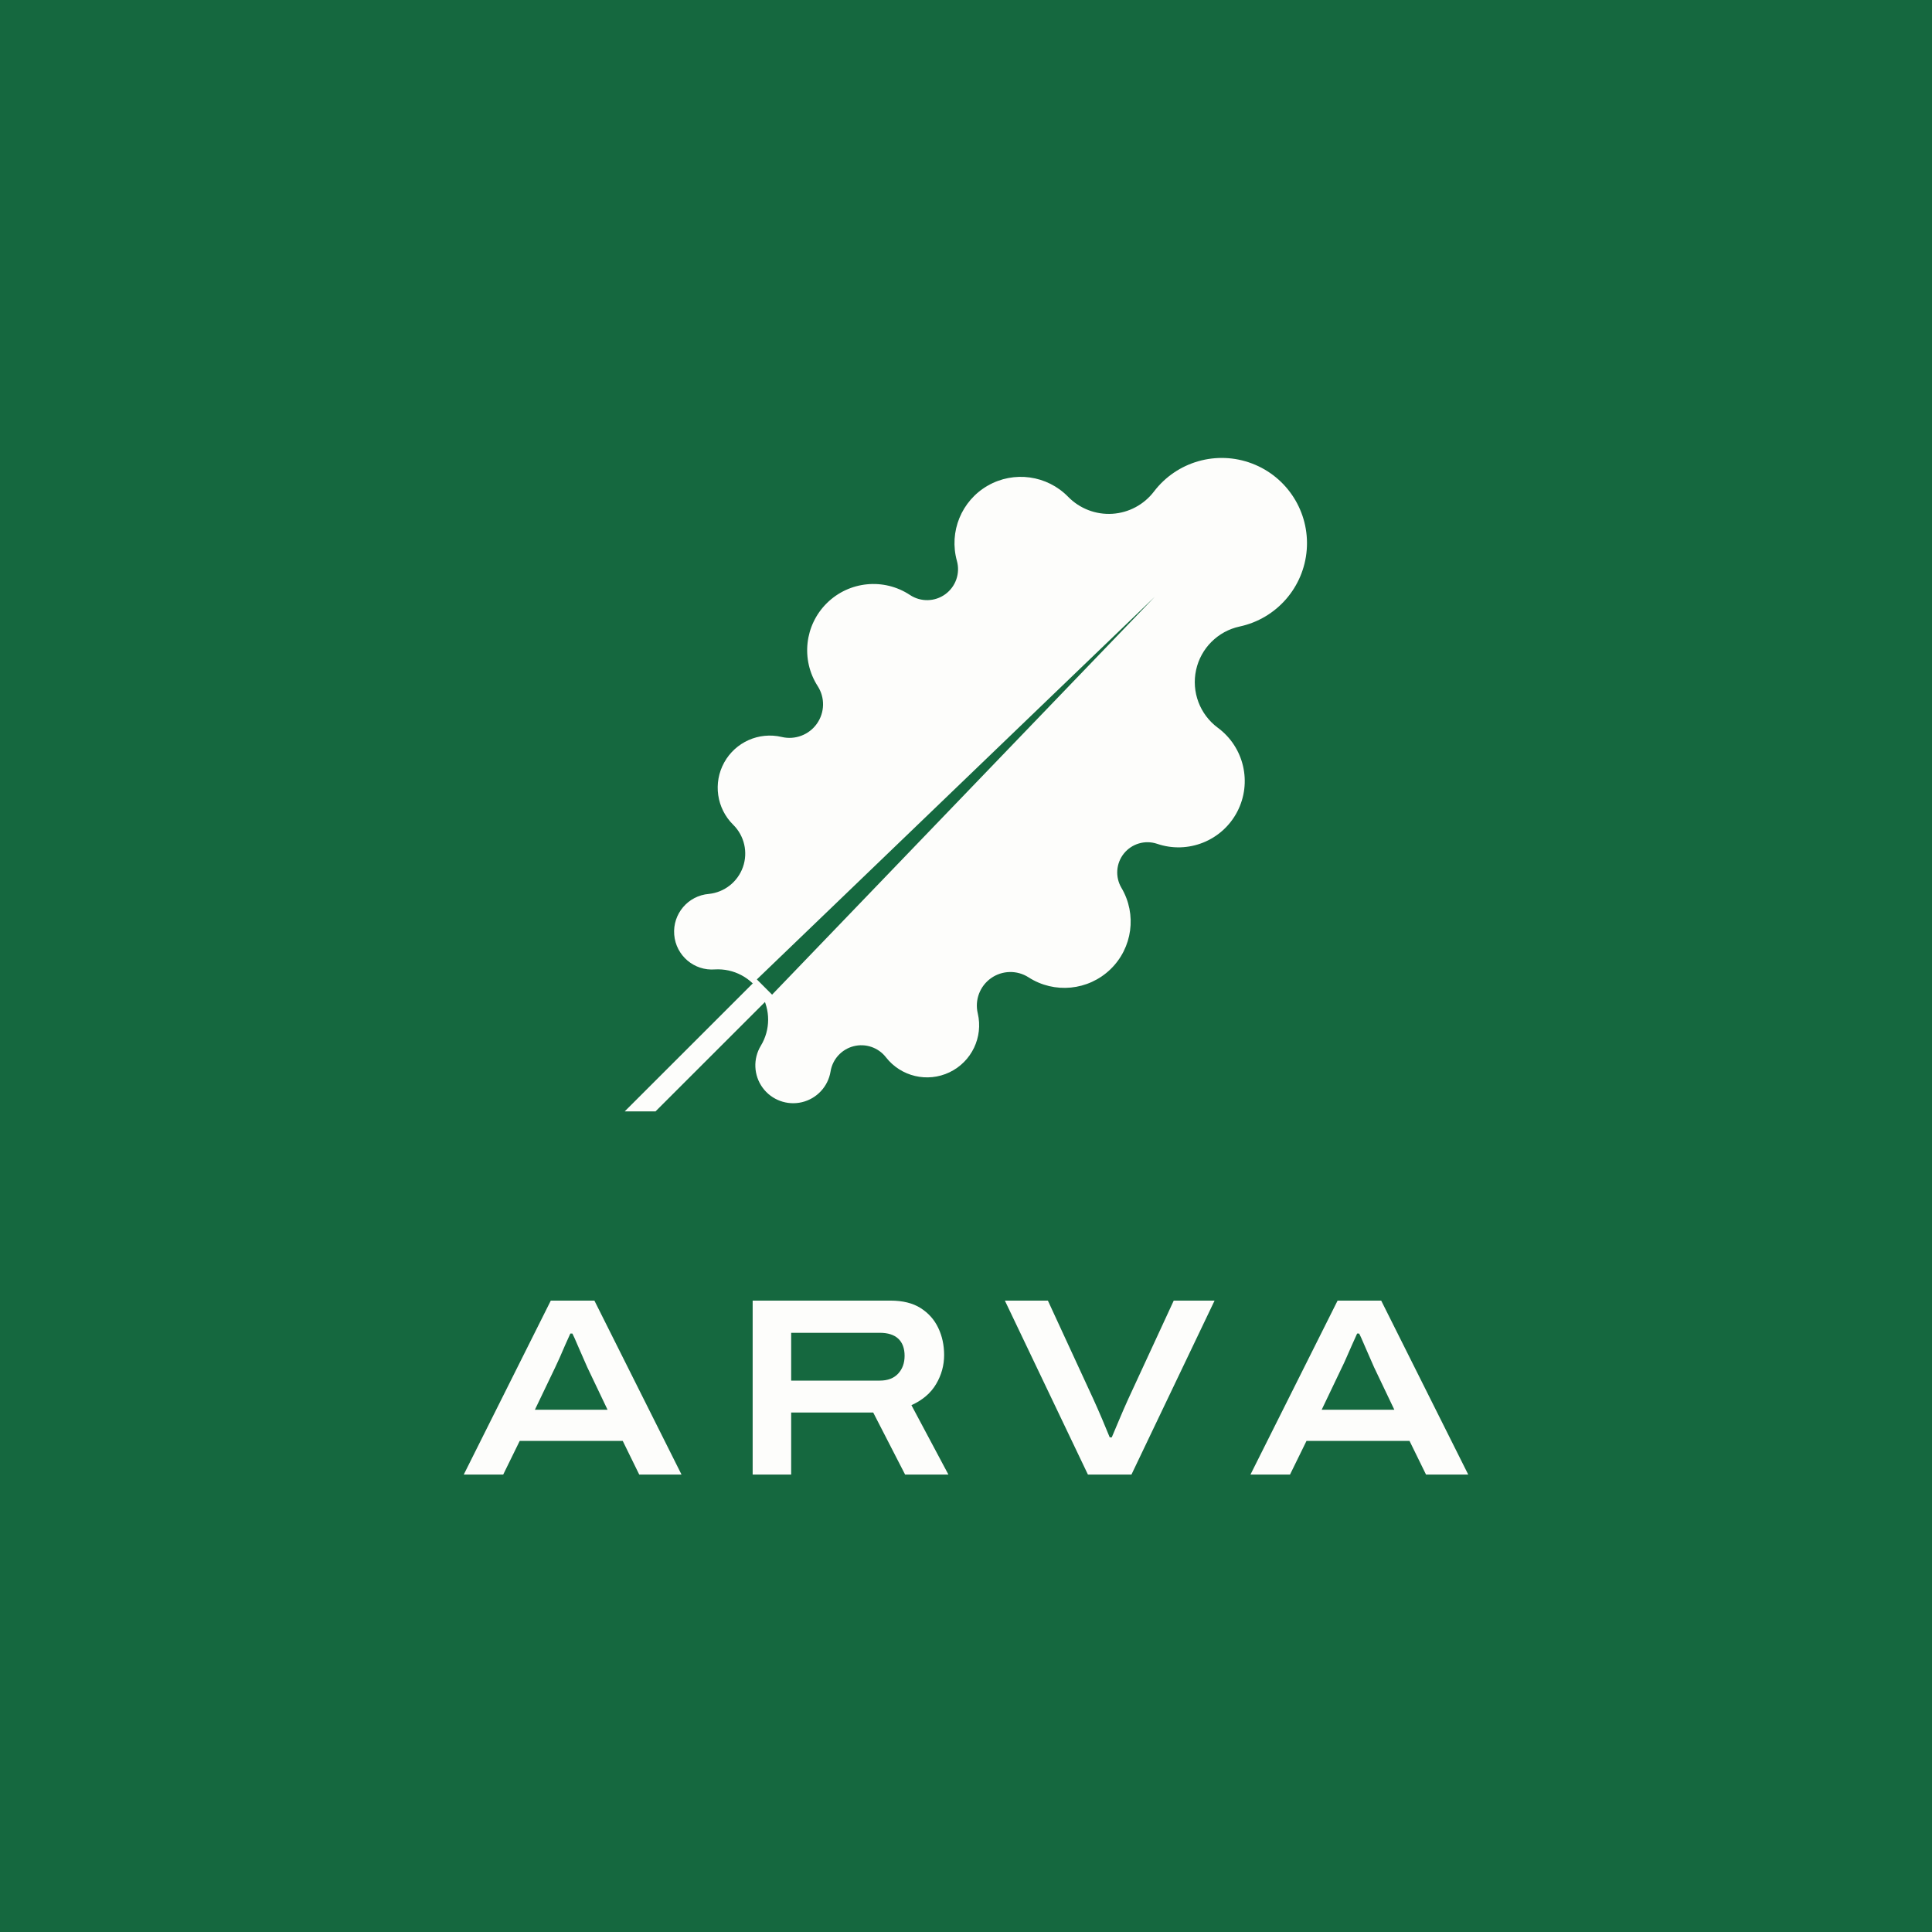
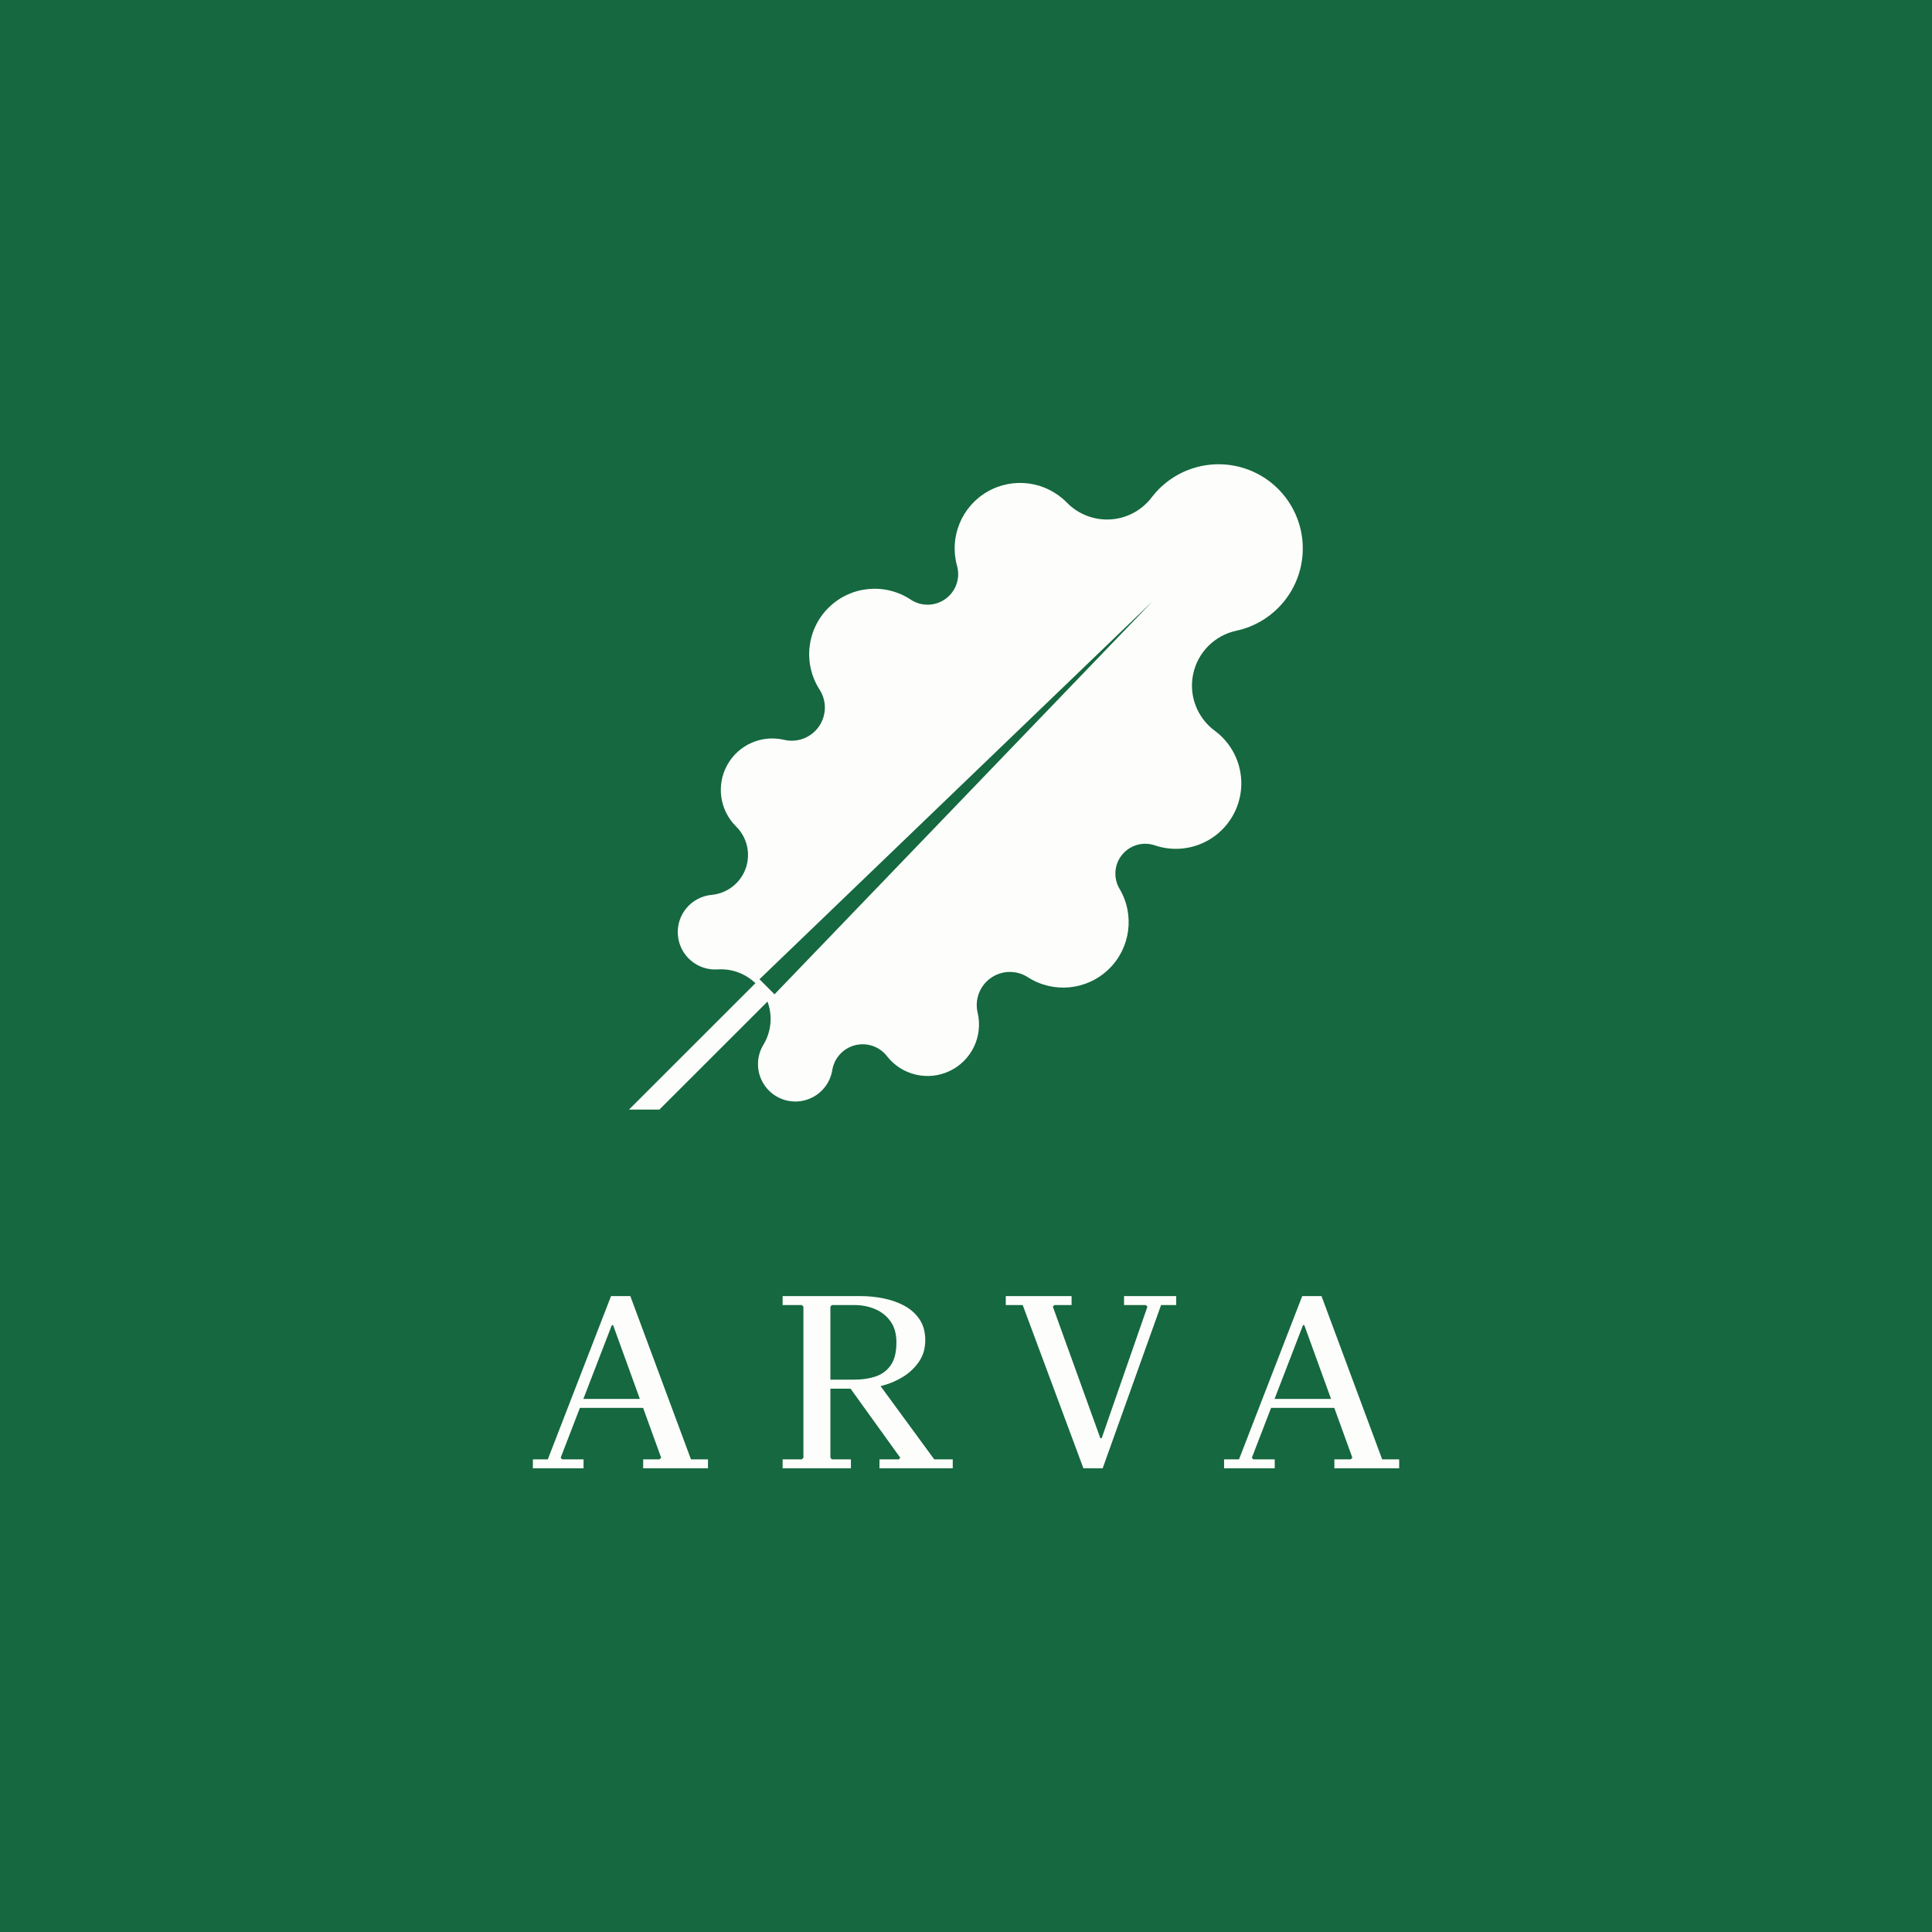
<svg xmlns="http://www.w3.org/2000/svg" viewBox="0 0 1000 1000" width="1000" height="1000">
  <rect width="1000" height="1000" fill="#15683F" />
-   <g transform="translate(240.00 236.73) scale(3.761) translate(19.13 -5.0)">
+   <g transform="translate(273.96 240.00) scale(3.7143) translate(10.86 -5)">
    <path fill="#FDFDFB" d="M15.46 75.47A5.21 5.21 0 0 1 14.62 65.08A5.58 5.58 0 0 0 17.96 55.56A7.17 7.17 0 0 1 24.64 43.48A4.62 4.62 0 0 0 29.59 36.48A9.12 9.12 0 0 1 42.29 23.94A4.26 4.26 0 0 0 48.75 19.25A9.12 9.12 0 0 1 64.06 10.43A7.82 7.82 0 0 0 75.87 9.7A11.73 11.73 0 1 1 87.66 28.28A7.82 7.82 0 0 0 84.64 42.2A9.12 9.12 0 0 1 76.29 58.18A4.16 4.16 0 0 0 71.39 64.24A9.12 9.12 0 0 1 58.61 76.56A4.62 4.62 0 0 0 51.62 81.52A7.17 7.17 0 0 1 38.98 87.56A4.29 4.29 0 0 0 31.36 89.52A5.21 5.21 0 1 1 21.76 85.98A6.92 6.92 0 0 0 15.46 75.47ZM21.21 76.84L23.33 78.96L7.27 95.01L3.03 95.01ZM22.77 79.51L75.98 24.19L20.65 77.39Z" />
-     <path fill="#FDFDFB" d="M-13.69 144.99L-19.12 144.99L-7.14 121.05L-1.14 121.05L10.85 144.99L5.03 144.99L2.76 140.36L-11.42 140.36L-13.69 144.99ZM-6.54 130.25L-9.33 136.07L0.67 136.07L-2.12 130.22Q-2.29 129.83-2.62 129.08Q-2.95 128.33-3.29 127.55Q-3.62 126.77-3.88 126.19Q-4.14 125.62-4.17 125.58L-4.17 125.58L-4.45 125.58Q-4.77 126.28-5.17 127.18Q-5.57 128.09-5.93 128.93Q-6.30 129.76-6.54 130.25L-6.54 130.25ZM25.94 144.99L20.64 144.99L20.64 121.05L39.60 121.05Q42.14 121.05 43.76 122.08Q45.38 123.11 46.18 124.80Q46.99 126.49 46.99 128.54L46.99 128.54Q46.99 130.67 45.89 132.53Q44.79 134.40 42.49 135.44L42.49 135.44L47.58 144.99L41.62 144.99L37.23 136.45L25.94 136.45L25.94 144.99ZM25.94 125.48L25.94 132.06L38.13 132.06Q39.77 132.06 40.66 131.10Q41.55 130.15 41.55 128.65L41.55 128.65Q41.55 127.11 40.68 126.29Q39.81 125.48 38.13 125.48L38.13 125.48L25.94 125.48ZM72.77 144.99L66.78 144.99L55.35 121.05L61.27 121.05L67.51 134.57Q68.10 135.86 68.75 137.39Q69.39 138.93 69.78 139.87L69.78 139.87L70.06 139.87Q70.44 138.96 71.07 137.48Q71.69 136.00 72.32 134.61L72.32 134.61L78.59 121.05L84.21 121.05L72.77 144.99ZM94.59 144.99L89.15 144.99L101.14 121.05L107.14 121.05L119.12 144.99L113.31 144.99L111.04 140.36L96.86 140.36L94.59 144.99ZM101.73 130.25L98.95 136.07L108.95 136.07L106.16 130.22Q105.99 129.83 105.66 129.08Q105.32 128.33 104.99 127.55Q104.66 126.77 104.40 126.19Q104.14 125.62 104.10 125.58L104.10 125.58L103.83 125.58Q103.51 126.28 103.11 127.18Q102.71 128.09 102.34 128.93Q101.98 129.76 101.73 130.25L101.73 130.25Z" />
+     <path fill="#FDFDFB" d="M-3.30 145L-10.36 145L-10.36 143.75L-8.28 143.75L0.53 121L3.22 121L11.67 143.75L14.04 143.75L14.04 145L5.01 145L5.01 143.75L7.27 143.75L7.52 143.53L0.82 125.05L0.64 125.05L-6.49 143.53L-6.27 143.75L-3.30 143.75L-3.30 145ZM6.33 136.58L-4.59 136.58L-4.59 135.33L6.33 135.33L6.33 136.58ZM48.15 145L37.94 145L37.94 143.75L40.63 143.75L40.84 143.53L33.57 133.43L38.01 133.43L45.57 143.75L48.15 143.75L48.15 145ZM24.44 121L35.36 121Q36.94 121 38.51 121.32Q40.09 121.64 41.40 122.34Q42.70 123.04 43.51 124.22Q44.32 125.41 44.32 127.16L44.32 127.16Q44.32 128.84 43.46 130.12Q42.60 131.39 41.25 132.23Q39.91 133.07 38.35 133.48Q36.79 133.90 35.36 133.90L35.36 133.90L29.49 133.90L31.10 132.28L31.10 143.53L31.31 143.75L33.96 143.75L33.96 145L24.44 145L24.44 143.75L27.12 143.75L27.34 143.53L27.34 122.47L27.12 122.25L24.44 122.25L24.44 121ZM31.10 122.47L31.10 134.25L29.49 132.64L34.47 132.64Q36.11 132.64 37.42 132.19Q38.73 131.75 39.52 130.62Q40.30 129.49 40.30 127.45L40.30 127.45Q40.30 125.69 39.50 124.55Q38.69 123.40 37.37 122.83Q36.04 122.25 34.47 122.25L34.47 122.25L31.31 122.25L31.10 122.47ZM72.02 122.25L72.02 121L79.29 121L79.29 122.25L77.18 122.25L69.04 145L66.36 145L57.90 122.25L55.54 122.25L55.54 121L64.71 121L64.71 122.25L62.31 122.25L62.10 122.47L68.72 140.81L68.90 140.81L75.28 122.47L75.06 122.25L72.02 122.25ZM93.02 145L85.96 145L85.96 143.75L88.04 143.75L96.85 121L99.54 121L107.99 143.75L110.36 143.75L110.36 145L101.33 145L101.33 143.75L103.59 143.75L103.84 143.53L97.14 125.05L96.96 125.05L89.83 143.53L90.05 143.75L93.02 143.75L93.02 145ZM102.66 136.58L91.73 136.58L91.73 135.33L102.66 135.33L102.66 136.58Z" />
  </g>
</svg>
